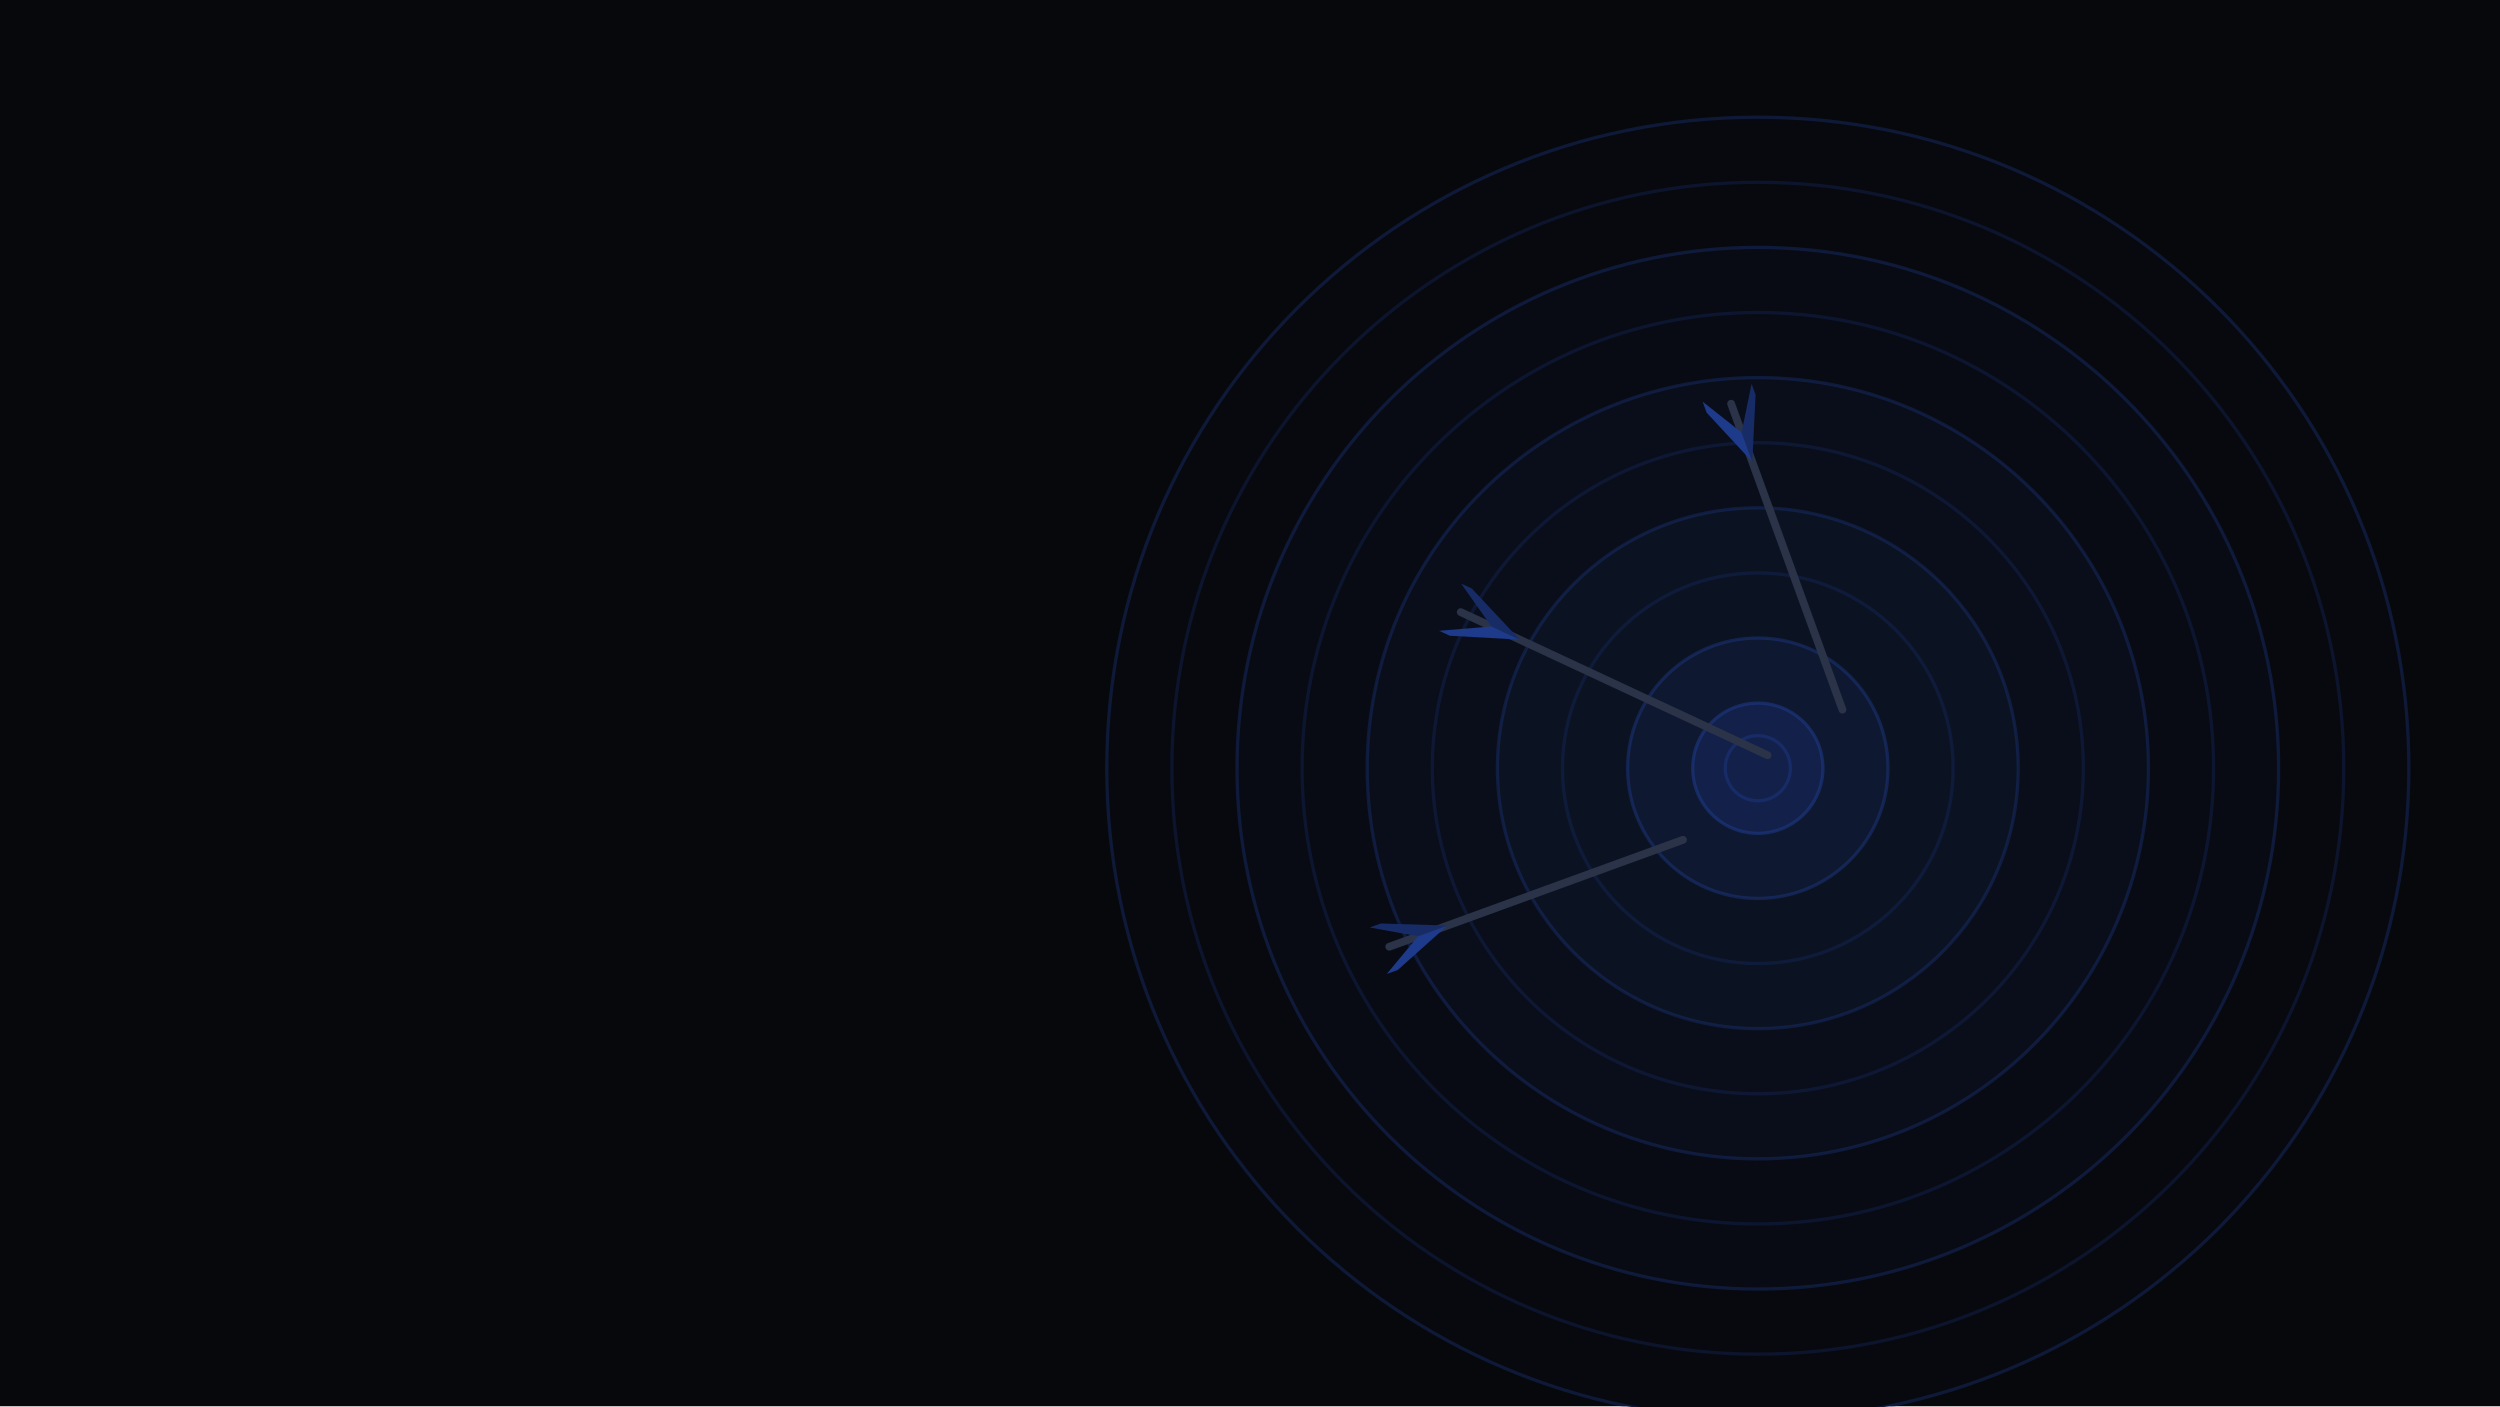
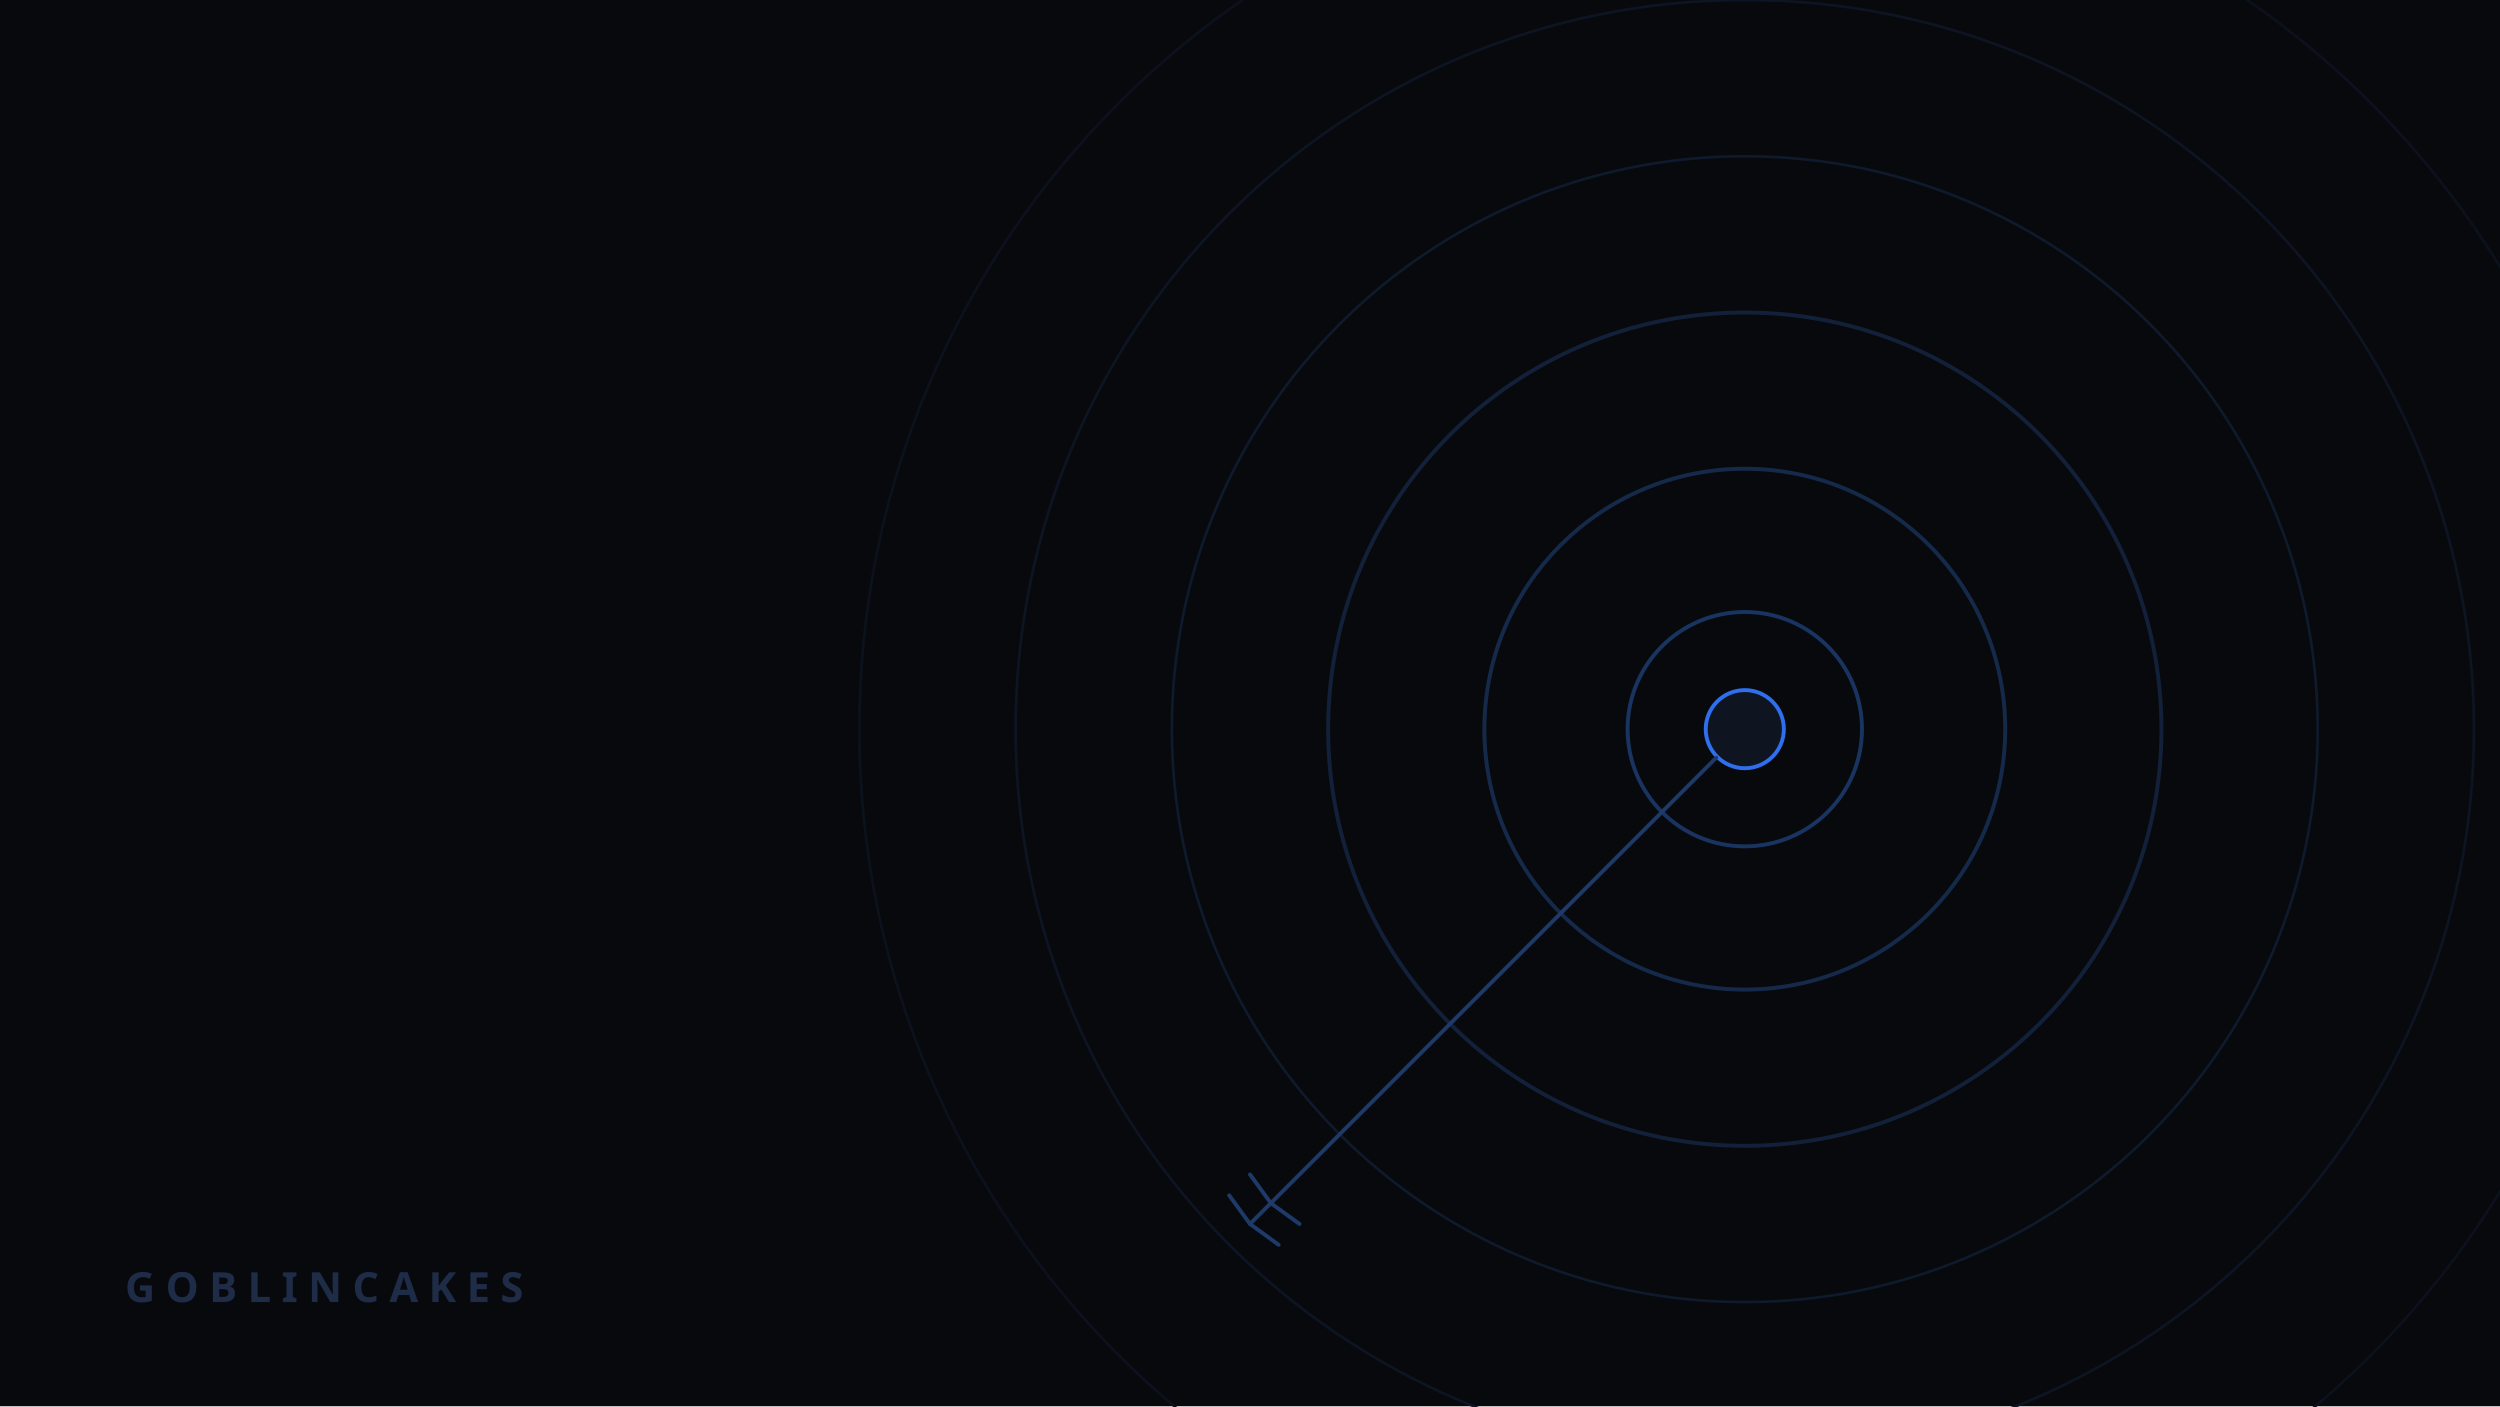
- <svg xmlns="http://www.w3.org/2000/svg" width="3840" height="2160" viewBox="0 0 3840 2160">
-   <rect width="3840" height="2160" fill="#06080c" />
-   <g transform="translate(2700 1180)">
-     <circle r="1000" fill="#07090f" />
-     <circle r="800" fill="#080b14" />
-     <circle r="600" fill="#090e1a" />
-     <circle r="400" fill="#0b1222" />
-     <circle r="200" fill="#0e1830" />
-     <circle r="100" fill="#12204a" />
-     <g fill="none" stroke="#1e3a8a" stroke-width="5">
-       <circle r="1000" stroke-opacity="0.35" />
-       <circle r="900" stroke-opacity="0.25" />
-       <circle r="800" stroke-opacity="0.35" />
-       <circle r="700" stroke-opacity="0.25" />
-       <circle r="600" stroke-opacity="0.35" />
-       <circle r="500" stroke-opacity="0.25" />
-       <circle r="400" stroke-opacity="0.35" />
-       <circle r="300" stroke-opacity="0.25" />
-       <circle r="200" stroke-opacity="0.45" />
-       <circle r="100" stroke-opacity="0.55" />
-       <circle r="50" stroke-opacity="0.45" />
-     </g>
+ <svg xmlns="http://www.w3.org/2000/svg" width="3840" height="2160" viewBox="0 0 1920 1080">
+   <rect width="1920" height="1080" fill="#07090D" />
+   <g fill="none" transform="translate(1340 560)">
+     <circle r="680" stroke="#0B111D" stroke-width="2" />
+     <circle r="560" stroke="#0D1524" stroke-width="2" />
+     <circle r="440" stroke="#0F1A2D" stroke-width="2" />
+     <circle r="320" stroke="#122139" stroke-width="3" />
+     <circle r="200" stroke="#152A4A" stroke-width="3" />
+     <circle r="90" stroke="#193461" stroke-width="3" />
+     <circle r="30" fill="#0E1420" stroke="#2F6FED" stroke-width="3" />
  </g>
-   <g stroke-linecap="round">
-     <g transform="translate(2715 1160) rotate(205)">
-       <line x1="0" y1="0" x2="520" y2="0" stroke="#2a3348" stroke-width="12" />
-       <path d="M420 0 L520 -40 L538 -40 L468 0 Z" fill="#1e3a8a" />
-       <path d="M420 0 L520 40 L538 40 L468 0 Z" fill="#172c66" />
-     </g>
-     <g transform="translate(2585 1290) rotate(160)">
-       <line x1="0" y1="0" x2="480" y2="0" stroke="#2a3348" stroke-width="12" />
-       <path d="M385 0 L480 -38 L498 -38 L433 0 Z" fill="#1e3a8a" />
-       <path d="M385 0 L480 38 L498 38 L433 0 Z" fill="#172c66" />
-     </g>
-     <g transform="translate(2830 1090) rotate(250)">
-       <line x1="0" y1="0" x2="500" y2="0" stroke="#2a3348" stroke-width="12" />
-       <path d="M405 0 L500 -40 L518 -40 L453 0 Z" fill="#1e3a8a" />
-       <path d="M405 0 L500 40 L518 40 L453 0 Z" fill="#172c66" />
-     </g>
+   <g stroke="#1E3A6B" stroke-width="3" stroke-linecap="round" fill="none">
+     <path d="M960 940 L1318 582" />
+     <path d="M960 940 L944 918 M960 940 L982 956 M976 924 L960 902 M976 924 L998 940" />
  </g>
+   <text x="96" y="1000" font-family="Chakra Petch, sans-serif" font-weight="700" font-size="32" letter-spacing="8" fill="#1E2C47">GOBLINCAKES</text>
</svg>
